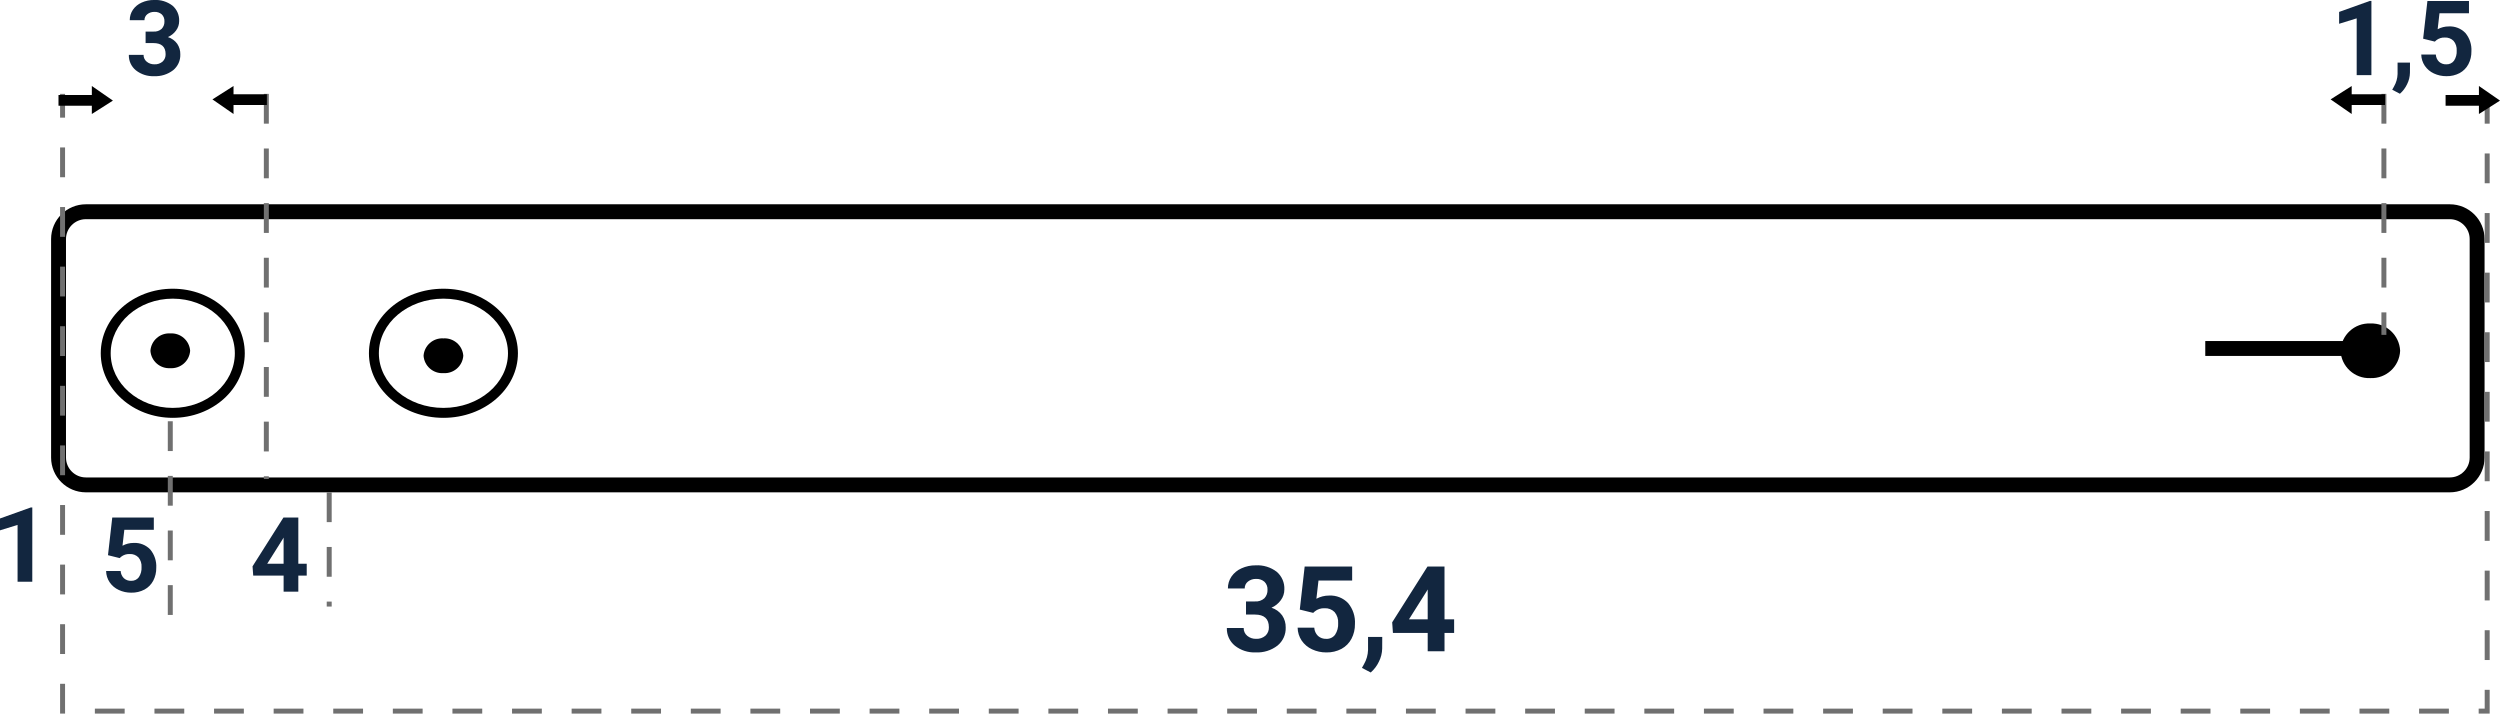
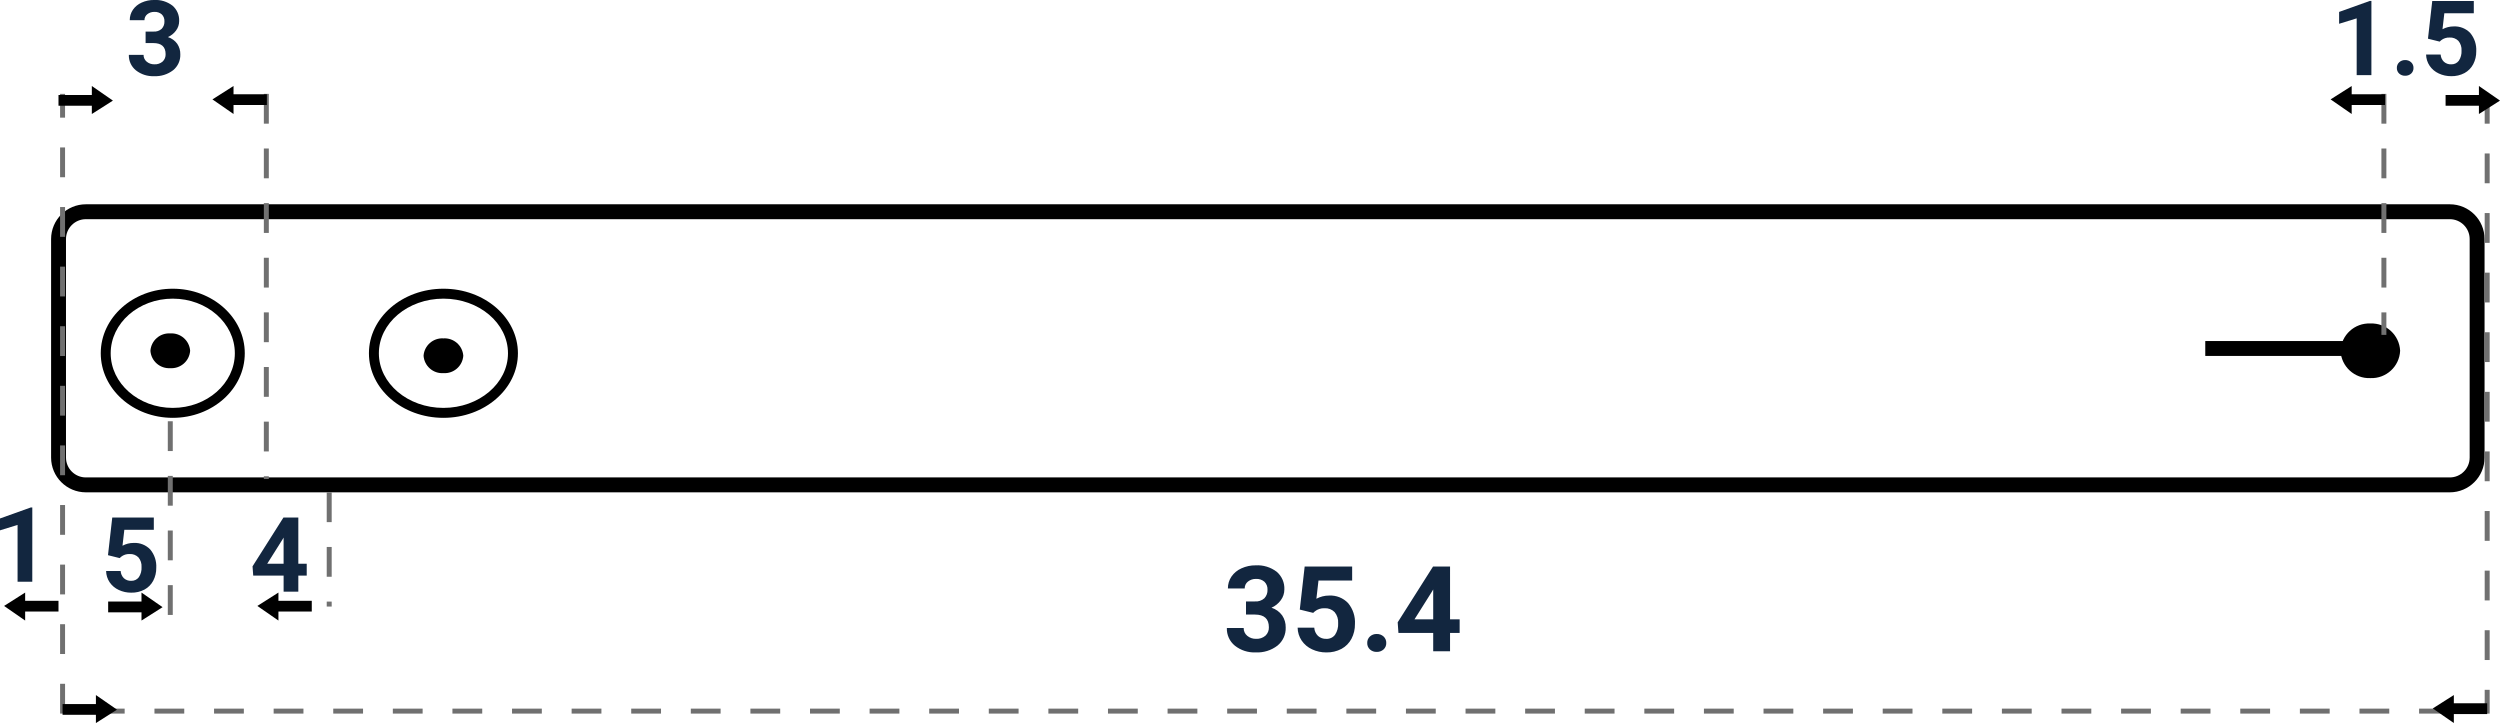
- <svg xmlns="http://www.w3.org/2000/svg" width="503.396" height="143.688" viewBox="0 0 503.396 143.688">
+ <svg xmlns="http://www.w3.org/2000/svg" width="503.397" height="145.592" viewBox="0 0 503.397 145.592">
  <defs>
    <clipPath id="clip-path">
      <rect id="Rectángulo_407883" data-name="Rectángulo 407883" width="5.638" height="10.957" fill="none" />
    </clipPath>
  </defs>
-   <g id="Grupo_1115006" data-name="Grupo 1115006" transform="translate(-862.226 -2295.865)">
-     <g id="Trazado_904695" data-name="Trazado 904695" transform="translate(872.514 2337)" fill="none">
-       <path d="M7,0H483a7,7,0,0,1,7,7V51a7,7,0,0,1-7,7H7a7,7,0,0,1-7-7V7A7,7,0,0,1,7,0Z" stroke="none" />
-       <path d="M 7 3 C 4.794 3 3 4.794 3 7 L 3 51 C 3 53.206 4.794 55 7 55 L 483 55 C 485.206 55 487 53.206 487 51 L 487 7 C 487 4.794 485.206 3 483 3 L 7 3 M 7 0 L 483 0 C 486.866 0 490 3.134 490 7 L 490 51 C 490 54.866 486.866 58 483 58 L 7 58 C 3.134 58 0 54.866 0 51 L 0 7 C 0 3.134 3.134 0 7 0 Z" stroke="none" fill="#000" />
+   <g id="Grupo_1115032" data-name="Grupo 1115032" transform="translate(-862.226 -2295.865)">
+     <path id="Rectángulo_407733" data-name="Rectángulo 407733" d="M7,3A4,4,0,0,0,3,7V51a4,4,0,0,0,4,4H483a4,4,0,0,0,4-4V7a4,4,0,0,0-4-4H7M7,0H483a7,7,0,0,1,7,7V51a7,7,0,0,1-7,7H7a7,7,0,0,1-7-7V7A7,7,0,0,1,7,0Z" transform="translate(872.514 2337)" />
+     <path id="Elipse_11534" data-name="Elipse 11534" d="M14.5,2C7.607,2,2,6.935,2,13S7.607,24,14.5,24,27,19.065,27,13,21.393,2,14.5,2m0-2C22.508,0,29,5.82,29,13S22.508,26,14.5,26,0,20.18,0,13,6.492,0,14.5,0Z" transform="translate(882.514 2354)" />
+     <path id="Elipse_11537" data-name="Elipse 11537" d="M15,2C7.832,2,2,6.935,2,13S7.832,24,15,24s13-4.935,13-11S22.168,2,15,2m0-2c8.284,0,15,5.82,15,13S23.284,26,15,26,0,20.18,0,13,6.716,0,15,0Z" transform="translate(936.514 2354)" />
+     <path id="Trazado_904866" data-name="Trazado 904866" d="M4,0A3.775,3.775,0,0,1,8,3.5,3.775,3.775,0,0,1,4,7,3.775,3.775,0,0,1,0,3.5,3.775,3.775,0,0,1,4,0Z" transform="translate(892.514 2363)" />
+     <path id="Trazado_904867" data-name="Trazado 904867" d="M4,0A3.775,3.775,0,0,1,8,3.5,3.775,3.775,0,0,1,4,7,3.775,3.775,0,0,1,0,3.5,3.775,3.775,0,0,1,4,0Z" transform="translate(947.514 2364)" />
+     <path id="Trazado_900972" data-name="Trazado 900972" d="M2596.337-9221.5h-31.867v-3h31.867Z" transform="translate(-1258.193 11589.035)" />
+     <path id="Trazado_904864" data-name="Trazado 904864" d="M6,0a5.766,5.766,0,0,1,6,5.5A5.766,5.766,0,0,1,6,11,5.766,5.766,0,0,1,0,5.5,5.766,5.766,0,0,1,6,0Z" transform="translate(1333.514 2361)" />
+     <path id="Trazado_900973" data-name="Trazado 900973" d="M2779.854-9075.728h-2.214v-1h1.214v-3.786h1Zm-8.214,0h-6v-1h6Zm-12,0h-6v-1h6Zm-12,0h-6v-1h6Zm-12,0h-6v-1h6Zm-12,0h-6v-1h6Zm-12,0h-6v-1h6Zm-12,0h-6v-1h6Zm-12,0h-6v-1h6Zm-12,0h-6v-1h6Zm-12,0h-6v-1h6Zm-12,0h-6v-1h6Zm-12,0h-6v-1h6Zm-12,0h-6v-1h6Zm-12,0h-6v-1h6Zm-12,0h-6v-1h6Zm-12,0h-6v-1h6Zm-12,0h-6v-1h6Zm-12,0h-6v-1h6Zm-12,0h-6v-1h6Zm-12,0h-6v-1h6Zm-12,0h-6v-1h6Zm-12,0h-6v-1h6Zm-12,0h-6v-1h6Zm-12,0h-6v-1h6Zm-12,0h-6v-1h6Zm-12,0h-6v-1h6Zm-12,0h-6v-1h6Zm-12,0h-6v-1h6Zm-12,0h-6v-1h6Zm-12,0h-6v-1h6Zm-12,0h-6v-1h6Zm-12,0h-6v-1h6Zm-12,0h-6v-1h6Zm-12,0h-6v-1h6Zm-12,0h-6v-1h6Zm-12,0h-6v-1h6Zm-12,0h-6v-1h6Zm-12,0h-6v-1h6Zm-12,0h-6v-1h6Zm-12,0h-6v-1h6Zm-12,0h-1v-6h1Zm488.214-10.786h-1v-6h1Zm-488.216-1.212h-1v-6h1Zm488.216-10.788h-1v-6h1Zm-488.216-1.212h-1v-6h1Zm488.216-10.788h-1v-6h1Zm-488.216-1.212h-1v-6h1Zm488.216-10.788h-1v-6h1Zm-488.216-1.212h-1v-6h1Zm488.216-10.788h-1v-6h1Zm-488.216-1.212h-1v-6h1Zm488.216-10.788h-1v-6h1Zm-488.216-1.212h-1v-6h1Zm488.216-10.788h-1v-6h1Zm-488.216-1.212h-1v-6h1Zm488.216-10.788h-1v-6h1Zm-488.216-1.212h-1v-6h1Zm488.216-10.788h-1v-6h1Zm-488.216-1.212h-1v-6h1Zm488.216-10.788h-1v-6h1Zm-488.216-1.212h-1v-4.788h1Z" transform="translate(-1416.313 11515.28)" fill="#707070" />
+     <path id="Trazado_900975" data-name="Trazado 900975" d="M2316.75-9211.9h-1v-4.529h1Zm0-9.529h-1v-6h1Zm0-11h-1v-6h1Zm0-11h-1v-6h1Zm0-11h-1v-6h1Z" transform="translate(-974.006 11575.196)" fill="#707070" />
+     <path id="Trazado_900976" data-name="Trazado 900976" d="M2316.75-9182.879h-1v-.551h1Zm0-5.551h-1v-6h1Zm0-11h-1v-6h1Zm0-11h-1v-6h1Zm0-11h-1v-6h1Zm0-11h-1v-6h1Zm0-11h-1v-6h1Zm0-11h-1v-6h1Z" transform="translate(-1400.396 11575.196)" fill="#707070" />
+     <path id="Trazado_901610" data-name="Trazado 901610" d="M2316.75-9221.43h-1v-6h1Zm0-11h-1v-6h1Zm0-11h-1v-6h1Zm0-11h-1v-6h1Z" transform="translate(-1419.736 11641.119)" fill="#707070" />
+     <path id="Trazado_901611" data-name="Trazado 901611" d="M2316.75-9237.43h-1v-1h1Zm0-6h-1v-6h1Zm0-11h-1v-6h1Z" transform="translate(-1387.736 11655.431)" fill="#707070" />
+     <path id="Trazado_904870" data-name="Trazado 904870" d="M4.03-8.777H5.609A2.225,2.225,0,0,0,7.28-9.341a2.067,2.067,0,0,0,.543-1.5,1.827,1.827,0,0,0-.538-1.4,2.086,2.086,0,0,0-1.482-.5,2.187,2.187,0,0,0-1.425.467A1.492,1.492,0,0,0,3.8-11.064H.841a3.644,3.644,0,0,1,.631-2.1,4.2,4.2,0,0,1,1.764-1.451,5.886,5.886,0,0,1,2.5-.523A5.582,5.582,0,0,1,9.444-14a3.866,3.866,0,0,1,1.343,3.122,3.141,3.141,0,0,1-.625,1.887A4.064,4.064,0,0,1,8.521-7.67,3.71,3.71,0,0,1,10.4-6.316a3.672,3.672,0,0,1,.62,2.133A3.93,3.93,0,0,1,9.572-.995a5.834,5.834,0,0,1-3.84,1.2A5.531,5.531,0,0,1,2.076-.974,3.851,3.851,0,0,1,.656-4.091H3.62A1.717,1.717,0,0,0,4.25-2.717,2.324,2.324,0,0,0,5.8-2.184,2.335,2.335,0,0,0,7.46-2.743a1.929,1.929,0,0,0,.6-1.482Q8.06-6.46,5.6-6.46H4.03Z" transform="translate(887.514 2311)" fill="#12263f" />
+     <path id="Trazado_904868" data-name="Trazado 904868" d="M9.782-5.619h1.692V-3.23H9.782V0H6.819V-3.23H.7L.564-5.1,6.788-14.93H9.782Zm-6.265,0h3.3V-10.89l-.195.338Z" transform="translate(912.514 2415)" fill="#12263f" />
+     <path id="Trazado_904869" data-name="Trazado 904869" d="M1.456-7.342l.861-7.588h8.367v2.471H4.748L4.378-9.249a4.7,4.7,0,0,1,2.246-.564A4.3,4.3,0,0,1,9.967-8.49a5.284,5.284,0,0,1,1.21,3.7,5.413,5.413,0,0,1-.61,2.589A4.306,4.306,0,0,1,8.818-.426,5.458,5.458,0,0,1,6.132.205,5.8,5.8,0,0,1,3.62-.344a4.456,4.456,0,0,1-1.83-1.543,4.206,4.206,0,0,1-.713-2.266H4.009A2.19,2.19,0,0,0,4.66-2.7a2.064,2.064,0,0,0,1.461.518A1.822,1.822,0,0,0,7.67-2.907a3.349,3.349,0,0,0,.543-2.046A2.769,2.769,0,0,0,7.588-6.9a2.3,2.3,0,0,0-1.774-.677A2.565,2.565,0,0,0,4.1-7.024l-.287.267Z" transform="translate(882.514 2415)" fill="#12263f" />
+     <path id="Trazado_904872" data-name="Trazado 904872" d="M8.213,0H5.25V-11.439L1.712-10.346v-2.389L7.9-14.95h.318Z" transform="translate(860.514 2413)" fill="#12263f" />
+     <path id="Trazado_904865" data-name="Trazado 904865" d="M4.605-10.031h1.8a2.543,2.543,0,0,0,1.91-.645,2.362,2.362,0,0,0,.621-1.711,2.088,2.088,0,0,0-.615-1.605,2.384,2.384,0,0,0-1.693-.574A2.5,2.5,0,0,0,5-14.033a1.7,1.7,0,0,0-.656,1.389H.961a4.165,4.165,0,0,1,.721-2.4A4.8,4.8,0,0,1,3.7-16.7a6.727,6.727,0,0,1,2.854-.6A6.38,6.38,0,0,1,10.793-16a4.418,4.418,0,0,1,1.535,3.568,3.59,3.59,0,0,1-.715,2.156A4.644,4.644,0,0,1,9.738-8.766a4.24,4.24,0,0,1,2.15,1.547A4.2,4.2,0,0,1,12.6-4.781a4.491,4.491,0,0,1-1.658,3.645A6.667,6.667,0,0,1,6.551.234,6.322,6.322,0,0,1,2.373-1.113,4.4,4.4,0,0,1,.75-4.676H4.137a1.962,1.962,0,0,0,.721,1.57A2.656,2.656,0,0,0,6.633-2.5a2.668,2.668,0,0,0,1.893-.639,2.2,2.2,0,0,0,.686-1.693q0-2.555-2.812-2.555H4.605ZM15.434-8.391l.984-8.672H25.98v2.824H19.2l-.422,3.668a5.369,5.369,0,0,1,2.566-.645A4.918,4.918,0,0,1,25.16-9.7a6.038,6.038,0,0,1,1.383,4.23,6.186,6.186,0,0,1-.7,2.959,4.921,4.921,0,0,1-2,2.027,6.237,6.237,0,0,1-3.07.721,6.624,6.624,0,0,1-2.871-.627,5.093,5.093,0,0,1-2.092-1.764A4.807,4.807,0,0,1,15-4.746h3.352A2.5,2.5,0,0,0,19.1-3.088a2.359,2.359,0,0,0,1.67.592,2.082,2.082,0,0,0,1.77-.826,3.827,3.827,0,0,0,.621-2.338,3.165,3.165,0,0,0-.715-2.227,2.623,2.623,0,0,0-2.027-.773,2.932,2.932,0,0,0-1.957.633l-.328.3ZM29.016-1.664a1.7,1.7,0,0,1,.545-1.312,1.934,1.934,0,0,1,1.365-.5,1.949,1.949,0,0,1,1.377.5,1.7,1.7,0,0,1,.545,1.313,1.682,1.682,0,0,1-.539,1.295,1.958,1.958,0,0,1-1.383.5,1.941,1.941,0,0,1-1.371-.5A1.682,1.682,0,0,1,29.016-1.664ZM45.691-6.422h1.934v2.73H45.691V0H42.3V-3.691h-7l-.152-2.133L42.27-17.062h3.422Zm-7.16,0H42.3v-6.023l-.223.387Z" transform="translate(1108.514 2427)" fill="#12263f" />
+     <path id="Trazado_904871" data-name="Trazado 904871" d="M8.213,0H5.25V-11.439L1.712-10.346v-2.389L7.9-14.95h.318ZM13.34-1.456A1.492,1.492,0,0,1,13.817-2.6a1.692,1.692,0,0,1,1.195-.441,1.706,1.706,0,0,1,1.2.441,1.492,1.492,0,0,1,.477,1.148,1.472,1.472,0,0,1-.472,1.133,1.713,1.713,0,0,1-1.21.436,1.7,1.7,0,0,1-1.2-.436A1.472,1.472,0,0,1,13.34-1.456Zm6.265-5.886.861-7.588h8.367v2.471H22.9l-.369,3.209a4.7,4.7,0,0,1,2.246-.564A4.3,4.3,0,0,1,28.116-8.49a5.284,5.284,0,0,1,1.21,3.7,5.413,5.413,0,0,1-.61,2.589A4.306,4.306,0,0,1,26.968-.426a5.458,5.458,0,0,1-2.687.631,5.8,5.8,0,0,1-2.512-.549,4.456,4.456,0,0,1-1.83-1.543,4.206,4.206,0,0,1-.713-2.266h2.933A2.19,2.19,0,0,0,22.81-2.7a2.064,2.064,0,0,0,1.461.518,1.822,1.822,0,0,0,1.548-.723,3.349,3.349,0,0,0,.543-2.046A2.769,2.769,0,0,0,25.737-6.9a2.3,2.3,0,0,0-1.774-.677,2.565,2.565,0,0,0-1.712.554l-.287.267Z" transform="translate(1331.514 2311)" fill="#12263f" />
+     <g id="Grupo_1114890" data-name="Grupo 1114890" transform="translate(905.004 2318.819) rotate(-90)">
+       <g id="Grupo_1114889" data-name="Grupo 1114889" clip-path="url(#clip-path)">
+         <path id="Línea_1907" data-name="Línea 1907" d="M-.834,4.8H-3V-3H-.834Z" transform="translate(4.813 6.162)" />
+       </g>
    </g>
-     <g id="Trazado_904702" data-name="Trazado 904702" transform="translate(882.514 2354)" fill="none">
-       <path d="M14.5,0C22.508,0,29,5.82,29,13S22.508,26,14.5,26,0,20.18,0,13,6.492,0,14.5,0Z" stroke="none" />
-       <path d="M 14.5 2 C 7.607 2 2 6.935 2 13 C 2 19.065 7.607 24 14.5 24 C 21.393 24 27 19.065 27 13 C 27 6.935 21.393 2 14.5 2 M 14.5 0 C 22.508 0 29 5.82 29 13 C 29 20.18 22.508 26 14.5 26 C 6.492 26 0 20.18 0 13 C 0 5.82 6.492 0 14.5 0 Z" stroke="none" fill="#000" />
+     <path id="Trazado_901607" data-name="Trazado 901607" d="M2.941,0,0,4.245H5.638Z" transform="translate(905.003 2318.819) rotate(-90)" />
+     <g id="Grupo_1114890-2" data-name="Grupo 1114890" transform="translate(884.961 2313.182) rotate(90)">
+       <g id="Grupo_1114889-2" data-name="Grupo 1114889" clip-path="url(#clip-path)">
+         <path id="Línea_1907-2" data-name="Línea 1907" d="M-.834,4.8H-3V-3H-.834Z" transform="translate(4.813 6.162)" />
+       </g>
    </g>
-     <g id="Trazado_904699" data-name="Trazado 904699" transform="translate(936.514 2354)" fill="none">
-       <path d="M15,0c8.284,0,15,5.82,15,13S23.284,26,15,26,0,20.18,0,13,6.716,0,15,0Z" stroke="none" />
-       <path d="M 15 2 C 7.832 2 2 6.935 2 13 C 2 19.065 7.832 24 15 24 C 22.168 24 28 19.065 28 13 C 28 6.935 22.168 2 15 2 M 15 0 C 23.284 0 30 5.82 30 13 C 30 20.18 23.284 26 15 26 C 6.716 26 0 20.18 0 13 C 0 5.82 6.716 0 15 0 Z" stroke="none" fill="#000" />
+     <path id="Trazado_901607-2" data-name="Trazado 901607" d="M2.941,0,0,4.245H5.638Z" transform="translate(884.962 2313.182) rotate(90)" />
+     <g id="Grupo_1114890-3" data-name="Grupo 1114890" transform="translate(863.047 2420.819) rotate(-90)">
+       <g id="Grupo_1114889-3" data-name="Grupo 1114889" clip-path="url(#clip-path)">
+         <path id="Línea_1907-3" data-name="Línea 1907" d="M-.834,4.8H-3V-3H-.834Z" transform="translate(4.813 6.162)" />
+       </g>
    </g>
-     <path id="Trazado_904703" data-name="Trazado 904703" d="M4,0A3.775,3.775,0,0,1,8,3.5,3.775,3.775,0,0,1,4,7,3.775,3.775,0,0,1,0,3.5,3.775,3.775,0,0,1,4,0Z" transform="translate(892.514 2363)" />
-     <path id="Trazado_904700" data-name="Trazado 904700" d="M4,0A3.775,3.775,0,0,1,8,3.5,3.775,3.775,0,0,1,4,7,3.775,3.775,0,0,1,0,3.5,3.775,3.775,0,0,1,4,0Z" transform="translate(947.514 2364)" />
-     <path id="Trazado_900972" data-name="Trazado 900972" d="M2564.469-9223h31.867" transform="translate(-1258.193 11589.035)" fill="none" stroke="#000" stroke-width="3" />
-     <path id="Trazado_904696" data-name="Trazado 904696" d="M6,0a5.766,5.766,0,0,1,6,5.5A5.766,5.766,0,0,1,6,11,5.766,5.766,0,0,1,0,5.5,5.766,5.766,0,0,1,6,0Z" transform="translate(1333.514 2361)" />
-     <path id="Trazado_900973" data-name="Trazado 900973" d="M2779.354-9200.514v124.286H2291.138v-124.286" transform="translate(-1416.313 11515.28)" fill="none" stroke="#707070" stroke-width="1" stroke-dasharray="6" />
-     <path id="Trazado_900975" data-name="Trazado 900975" d="M2316.25-9260.431v48.529" transform="translate(-974.006 11575.196)" fill="none" stroke="#707070" stroke-width="1" stroke-dasharray="6 5" />
-     <path id="Trazado_900976" data-name="Trazado 900976" d="M2316.25-9260.43v77.551" transform="translate(-1400.396 11575.196)" fill="none" stroke="#707070" stroke-width="1" stroke-dasharray="6 5" />
-     <path id="Trazado_901610" data-name="Trazado 901610" d="M2316.25-9260.43v39.311" transform="translate(-1419.736 11641.119)" fill="none" stroke="#707070" stroke-width="1" stroke-dasharray="6 5" />
-     <path id="Trazado_901611" data-name="Trazado 901611" d="M2316.25-9260.431v23" transform="translate(-1387.736 11655.431)" fill="none" stroke="#707070" stroke-width="1" stroke-dasharray="6 5" />
-     <path id="Trazado_904704" data-name="Trazado 904704" d="M4.03-8.777H5.609A2.225,2.225,0,0,0,7.28-9.341a2.067,2.067,0,0,0,.543-1.5,1.827,1.827,0,0,0-.538-1.4,2.086,2.086,0,0,0-1.482-.5,2.187,2.187,0,0,0-1.425.467A1.492,1.492,0,0,0,3.8-11.064H.841a3.644,3.644,0,0,1,.631-2.1,4.2,4.2,0,0,1,1.764-1.451,5.886,5.886,0,0,1,2.5-.523A5.582,5.582,0,0,1,9.444-14a3.866,3.866,0,0,1,1.343,3.122,3.141,3.141,0,0,1-.625,1.887A4.064,4.064,0,0,1,8.521-7.67,3.71,3.71,0,0,1,10.4-6.316a3.672,3.672,0,0,1,.62,2.133A3.93,3.93,0,0,1,9.572-.995a5.834,5.834,0,0,1-3.84,1.2A5.531,5.531,0,0,1,2.076-.974,3.851,3.851,0,0,1,.656-4.091H3.62A1.717,1.717,0,0,0,4.25-2.717,2.324,2.324,0,0,0,5.8-2.184,2.335,2.335,0,0,0,7.46-2.743a1.929,1.929,0,0,0,.6-1.482Q8.06-6.46,5.6-6.46H4.03Z" transform="translate(887.514 2311)" fill="#12263f" />
-     <path id="Trazado_904701" data-name="Trazado 904701" d="M9.782-5.619h1.692V-3.23H9.782V0H6.819V-3.23H.7L.564-5.1,6.788-14.93H9.782Zm-6.265,0h3.3V-10.89l-.195.338Z" transform="translate(912.514 2415)" fill="#12263f" />
-     <path id="Trazado_904705" data-name="Trazado 904705" d="M1.456-7.342l.861-7.588h8.367v2.471H4.748L4.378-9.249a4.7,4.7,0,0,1,2.246-.564A4.3,4.3,0,0,1,9.967-8.49a5.284,5.284,0,0,1,1.21,3.7,5.413,5.413,0,0,1-.61,2.589A4.306,4.306,0,0,1,8.818-.426,5.458,5.458,0,0,1,6.132.205,5.8,5.8,0,0,1,3.62-.344a4.456,4.456,0,0,1-1.83-1.543,4.206,4.206,0,0,1-.713-2.266H4.009A2.19,2.19,0,0,0,4.66-2.7a2.064,2.064,0,0,0,1.461.518A1.822,1.822,0,0,0,7.67-2.907a3.349,3.349,0,0,0,.543-2.046A2.769,2.769,0,0,0,7.588-6.9a2.3,2.3,0,0,0-1.774-.677A2.565,2.565,0,0,0,4.1-7.024l-.287.267Z" transform="translate(882.514 2415)" fill="#12263f" />
-     <path id="Trazado_904706" data-name="Trazado 904706" d="M8.213,0H5.25V-11.439L1.712-10.346v-2.389L7.9-14.95h.318Z" transform="translate(860.514 2413)" fill="#12263f" />
-     <path id="Trazado_904697" data-name="Trazado 904697" d="M4.605-10.031h1.8a2.543,2.543,0,0,0,1.91-.645,2.362,2.362,0,0,0,.621-1.711,2.088,2.088,0,0,0-.615-1.605,2.384,2.384,0,0,0-1.693-.574A2.5,2.5,0,0,0,5-14.033a1.7,1.7,0,0,0-.656,1.389H.961a4.165,4.165,0,0,1,.721-2.4A4.8,4.8,0,0,1,3.7-16.7a6.727,6.727,0,0,1,2.854-.6A6.38,6.38,0,0,1,10.793-16a4.418,4.418,0,0,1,1.535,3.568,3.59,3.59,0,0,1-.715,2.156A4.644,4.644,0,0,1,9.738-8.766a4.24,4.24,0,0,1,2.15,1.547A4.2,4.2,0,0,1,12.6-4.781a4.491,4.491,0,0,1-1.658,3.645A6.667,6.667,0,0,1,6.551.234,6.322,6.322,0,0,1,2.373-1.113,4.4,4.4,0,0,1,.75-4.676H4.137a1.962,1.962,0,0,0,.721,1.57A2.656,2.656,0,0,0,6.633-2.5a2.668,2.668,0,0,0,1.893-.639,2.2,2.2,0,0,0,.686-1.693q0-2.555-2.812-2.555H4.605ZM15.434-8.391l.984-8.672H25.98v2.824H19.2l-.422,3.668a5.369,5.369,0,0,1,2.566-.645A4.918,4.918,0,0,1,25.16-9.7a6.038,6.038,0,0,1,1.383,4.23,6.186,6.186,0,0,1-.7,2.959,4.921,4.921,0,0,1-2,2.027,6.237,6.237,0,0,1-3.07.721,6.624,6.624,0,0,1-2.871-.627,5.093,5.093,0,0,1-2.092-1.764A4.807,4.807,0,0,1,15-4.746h3.352A2.5,2.5,0,0,0,19.1-3.088a2.359,2.359,0,0,0,1.67.592,2.082,2.082,0,0,0,1.77-.826,3.827,3.827,0,0,0,.621-2.338,3.165,3.165,0,0,0-.715-2.227,2.623,2.623,0,0,0-2.027-.773,2.932,2.932,0,0,0-1.957.633l-.328.3ZM29.719,4.277l-1.77-.926.422-.762A6.089,6.089,0,0,0,29.18-.258V-2.883h2.859L32.027-.539a6.088,6.088,0,0,1-.656,2.625A6.729,6.729,0,0,1,29.719,4.277Zm14.859-10.7h1.934v2.73H44.578V0H41.191V-3.691h-7l-.152-2.133,7.113-11.238h3.422Zm-7.16,0h3.773v-6.023l-.223.387Z" transform="translate(1108.514 2427)" fill="#12263f" />
-     <path id="Trazado_904698" data-name="Trazado 904698" d="M8.213,0H5.25V-11.439L1.712-10.346v-2.389L7.9-14.95h.318Zm5.742,3.743-1.548-.81.369-.667a5.328,5.328,0,0,0,.708-2.492v-2.3h2.5l-.01,2.051a5.327,5.327,0,0,1-.574,2.3A5.888,5.888,0,0,1,13.956,3.743ZM18.631-7.342l.861-7.588H27.86v2.471H21.923l-.369,3.209A4.7,4.7,0,0,1,23.8-9.813,4.3,4.3,0,0,1,27.142-8.49a5.284,5.284,0,0,1,1.21,3.7,5.413,5.413,0,0,1-.61,2.589A4.306,4.306,0,0,1,25.994-.426a5.458,5.458,0,0,1-2.687.631,5.8,5.8,0,0,1-2.512-.549,4.456,4.456,0,0,1-1.83-1.543,4.206,4.206,0,0,1-.713-2.266h2.933A2.19,2.19,0,0,0,21.836-2.7a2.064,2.064,0,0,0,1.461.518,1.822,1.822,0,0,0,1.548-.723,3.349,3.349,0,0,0,.543-2.046A2.769,2.769,0,0,0,24.763-6.9a2.3,2.3,0,0,0-1.774-.677,2.565,2.565,0,0,0-1.712.554l-.287.267Z" transform="translate(1331.514 2311)" fill="#12263f" />
-     <g id="Grupo_1114903" data-name="Grupo 1114903" transform="translate(905.004 2318.819) rotate(-90)">
-       <g id="Grupo_1114890" data-name="Grupo 1114890" transform="translate(0 0)">
-         <g id="Grupo_1114889" data-name="Grupo 1114889" clip-path="url(#clip-path)">
-           <path id="Línea_1907" data-name="Línea 1907" d="M-.834,4.8H-3V-3H-.834Z" transform="translate(4.813 6.162)" />
-         </g>
+     <path id="Trazado_901607-3" data-name="Trazado 901607" d="M2.941,0,0,4.245H5.638Z" transform="translate(863.046 2420.819) rotate(-90)" />
+     <g id="Grupo_1114890-4" data-name="Grupo 1114890" transform="translate(914.047 2420.819) rotate(-90)">
+       <g id="Grupo_1114889-4" data-name="Grupo 1114889" clip-path="url(#clip-path)">
+         <path id="Línea_1907-4" data-name="Línea 1907" d="M-.834,4.8H-3V-3H-.834Z" transform="translate(4.813 6.162)" />
      </g>
-       <path id="Trazado_901607" data-name="Trazado 901607" d="M2.941,0,0,4.245H5.638Z" transform="translate(0 -0.001)" />
    </g>
-     <g id="Grupo_1114904" data-name="Grupo 1114904" transform="translate(884.961 2313.182) rotate(90)">
-       <g id="Grupo_1114890-2" data-name="Grupo 1114890" transform="translate(0 0)">
-         <g id="Grupo_1114889-2" data-name="Grupo 1114889" clip-path="url(#clip-path)">
-           <path id="Línea_1907-2" data-name="Línea 1907" d="M-.834,4.8H-3V-3H-.834Z" transform="translate(4.813 6.162)" />
-         </g>
+     <path id="Trazado_901607-4" data-name="Trazado 901607" d="M2.941,0,0,4.245H5.638Z" transform="translate(914.046 2420.819) rotate(-90)" />
+     <g id="Grupo_1114890-5" data-name="Grupo 1114890" transform="translate(1352.084 2441.457) rotate(-90)">
+       <g id="Grupo_1114889-5" data-name="Grupo 1114889" clip-path="url(#clip-path)">
+         <path id="Línea_1907-5" data-name="Línea 1907" d="M-.834,4.8H-3V-3H-.834Z" transform="translate(4.813 6.162)" />
      </g>
-       <path id="Trazado_901607-2" data-name="Trazado 901607" d="M2.941,0,0,4.245H5.638Z" transform="translate(0 -0.001)" />
    </g>
-     <g id="Grupo_1114910" data-name="Grupo 1114910" transform="translate(1331.514 2318.819) rotate(-90)">
-       <g id="Grupo_1114890-3" data-name="Grupo 1114890" transform="translate(0 0)">
-         <g id="Grupo_1114889-3" data-name="Grupo 1114889" clip-path="url(#clip-path)">
-           <path id="Línea_1907-3" data-name="Línea 1907" d="M-.834,4.8H-3V-3H-.834Z" transform="translate(4.813 6.162)" />
-         </g>
+     <path id="Trazado_901607-5" data-name="Trazado 901607" d="M2.941,0,0,4.245H5.638Z" transform="translate(1352.083 2441.457) rotate(-90)" />
+     <g id="Grupo_1114890-6" data-name="Grupo 1114890" transform="translate(1331.514 2318.819) rotate(-90)">
+       <g id="Grupo_1114889-6" data-name="Grupo 1114889" clip-path="url(#clip-path)">
+         <path id="Línea_1907-6" data-name="Línea 1907" d="M-.834,4.8H-3V-3H-.834Z" transform="translate(4.813 6.162)" />
      </g>
-       <path id="Trazado_901607-3" data-name="Trazado 901607" d="M2.941,0,0,4.245H5.638Z" transform="translate(0 -0.001)" />
    </g>
-     <g id="Grupo_1114911" data-name="Grupo 1114911" transform="translate(1365.622 2313.182) rotate(90)">
-       <g id="Grupo_1114890-4" data-name="Grupo 1114890" transform="translate(0 0)">
-         <g id="Grupo_1114889-4" data-name="Grupo 1114889" clip-path="url(#clip-path)">
-           <path id="Línea_1907-4" data-name="Línea 1907" d="M-.834,4.8H-3V-3H-.834Z" transform="translate(4.813 6.162)" />
-         </g>
+     <path id="Trazado_901607-6" data-name="Trazado 901607" d="M2.941,0,0,4.245H5.638Z" transform="translate(1331.513 2318.819) rotate(-90)" />
+     <g id="Grupo_1114890-7" data-name="Grupo 1114890" transform="translate(1365.623 2313.182) rotate(90)">
+       <g id="Grupo_1114889-7" data-name="Grupo 1114889" clip-path="url(#clip-path)">
+         <path id="Línea_1907-7" data-name="Línea 1907" d="M-.834,4.8H-3V-3H-.834Z" transform="translate(4.813 6.162)" />
      </g>
-       <path id="Trazado_901607-4" data-name="Trazado 901607" d="M2.941,0,0,4.245H5.638Z" transform="translate(0 -0.001)" />
    </g>
+     <path id="Trazado_901607-7" data-name="Trazado 901607" d="M2.941,0,0,4.245H5.638Z" transform="translate(1365.623 2313.182) rotate(90)" />
+     <g id="Grupo_1114890-8" data-name="Grupo 1114890" transform="translate(894.961 2415.182) rotate(90)">
+       <g id="Grupo_1114889-8" data-name="Grupo 1114889" clip-path="url(#clip-path)">
+         <path id="Línea_1907-8" data-name="Línea 1907" d="M-.834,4.8H-3V-3H-.834Z" transform="translate(4.813 6.162)" />
+       </g>
+     </g>
+     <path id="Trazado_901607-8" data-name="Trazado 901607" d="M2.941,0,0,4.245H5.638Z" transform="translate(894.962 2415.182) rotate(90)" />
+     <g id="Grupo_1114890-9" data-name="Grupo 1114890" transform="translate(885.783 2435.819) rotate(90)">
+       <g id="Grupo_1114889-9" data-name="Grupo 1114889" clip-path="url(#clip-path)">
+         <path id="Línea_1907-9" data-name="Línea 1907" d="M-.834,4.8H-3V-3H-.834Z" transform="translate(4.813 6.162)" />
+       </g>
+     </g>
+     <path id="Trazado_901607-9" data-name="Trazado 901607" d="M2.941,0,0,4.245H5.638Z" transform="translate(885.783 2435.819) rotate(90)" />
  </g>
</svg>
